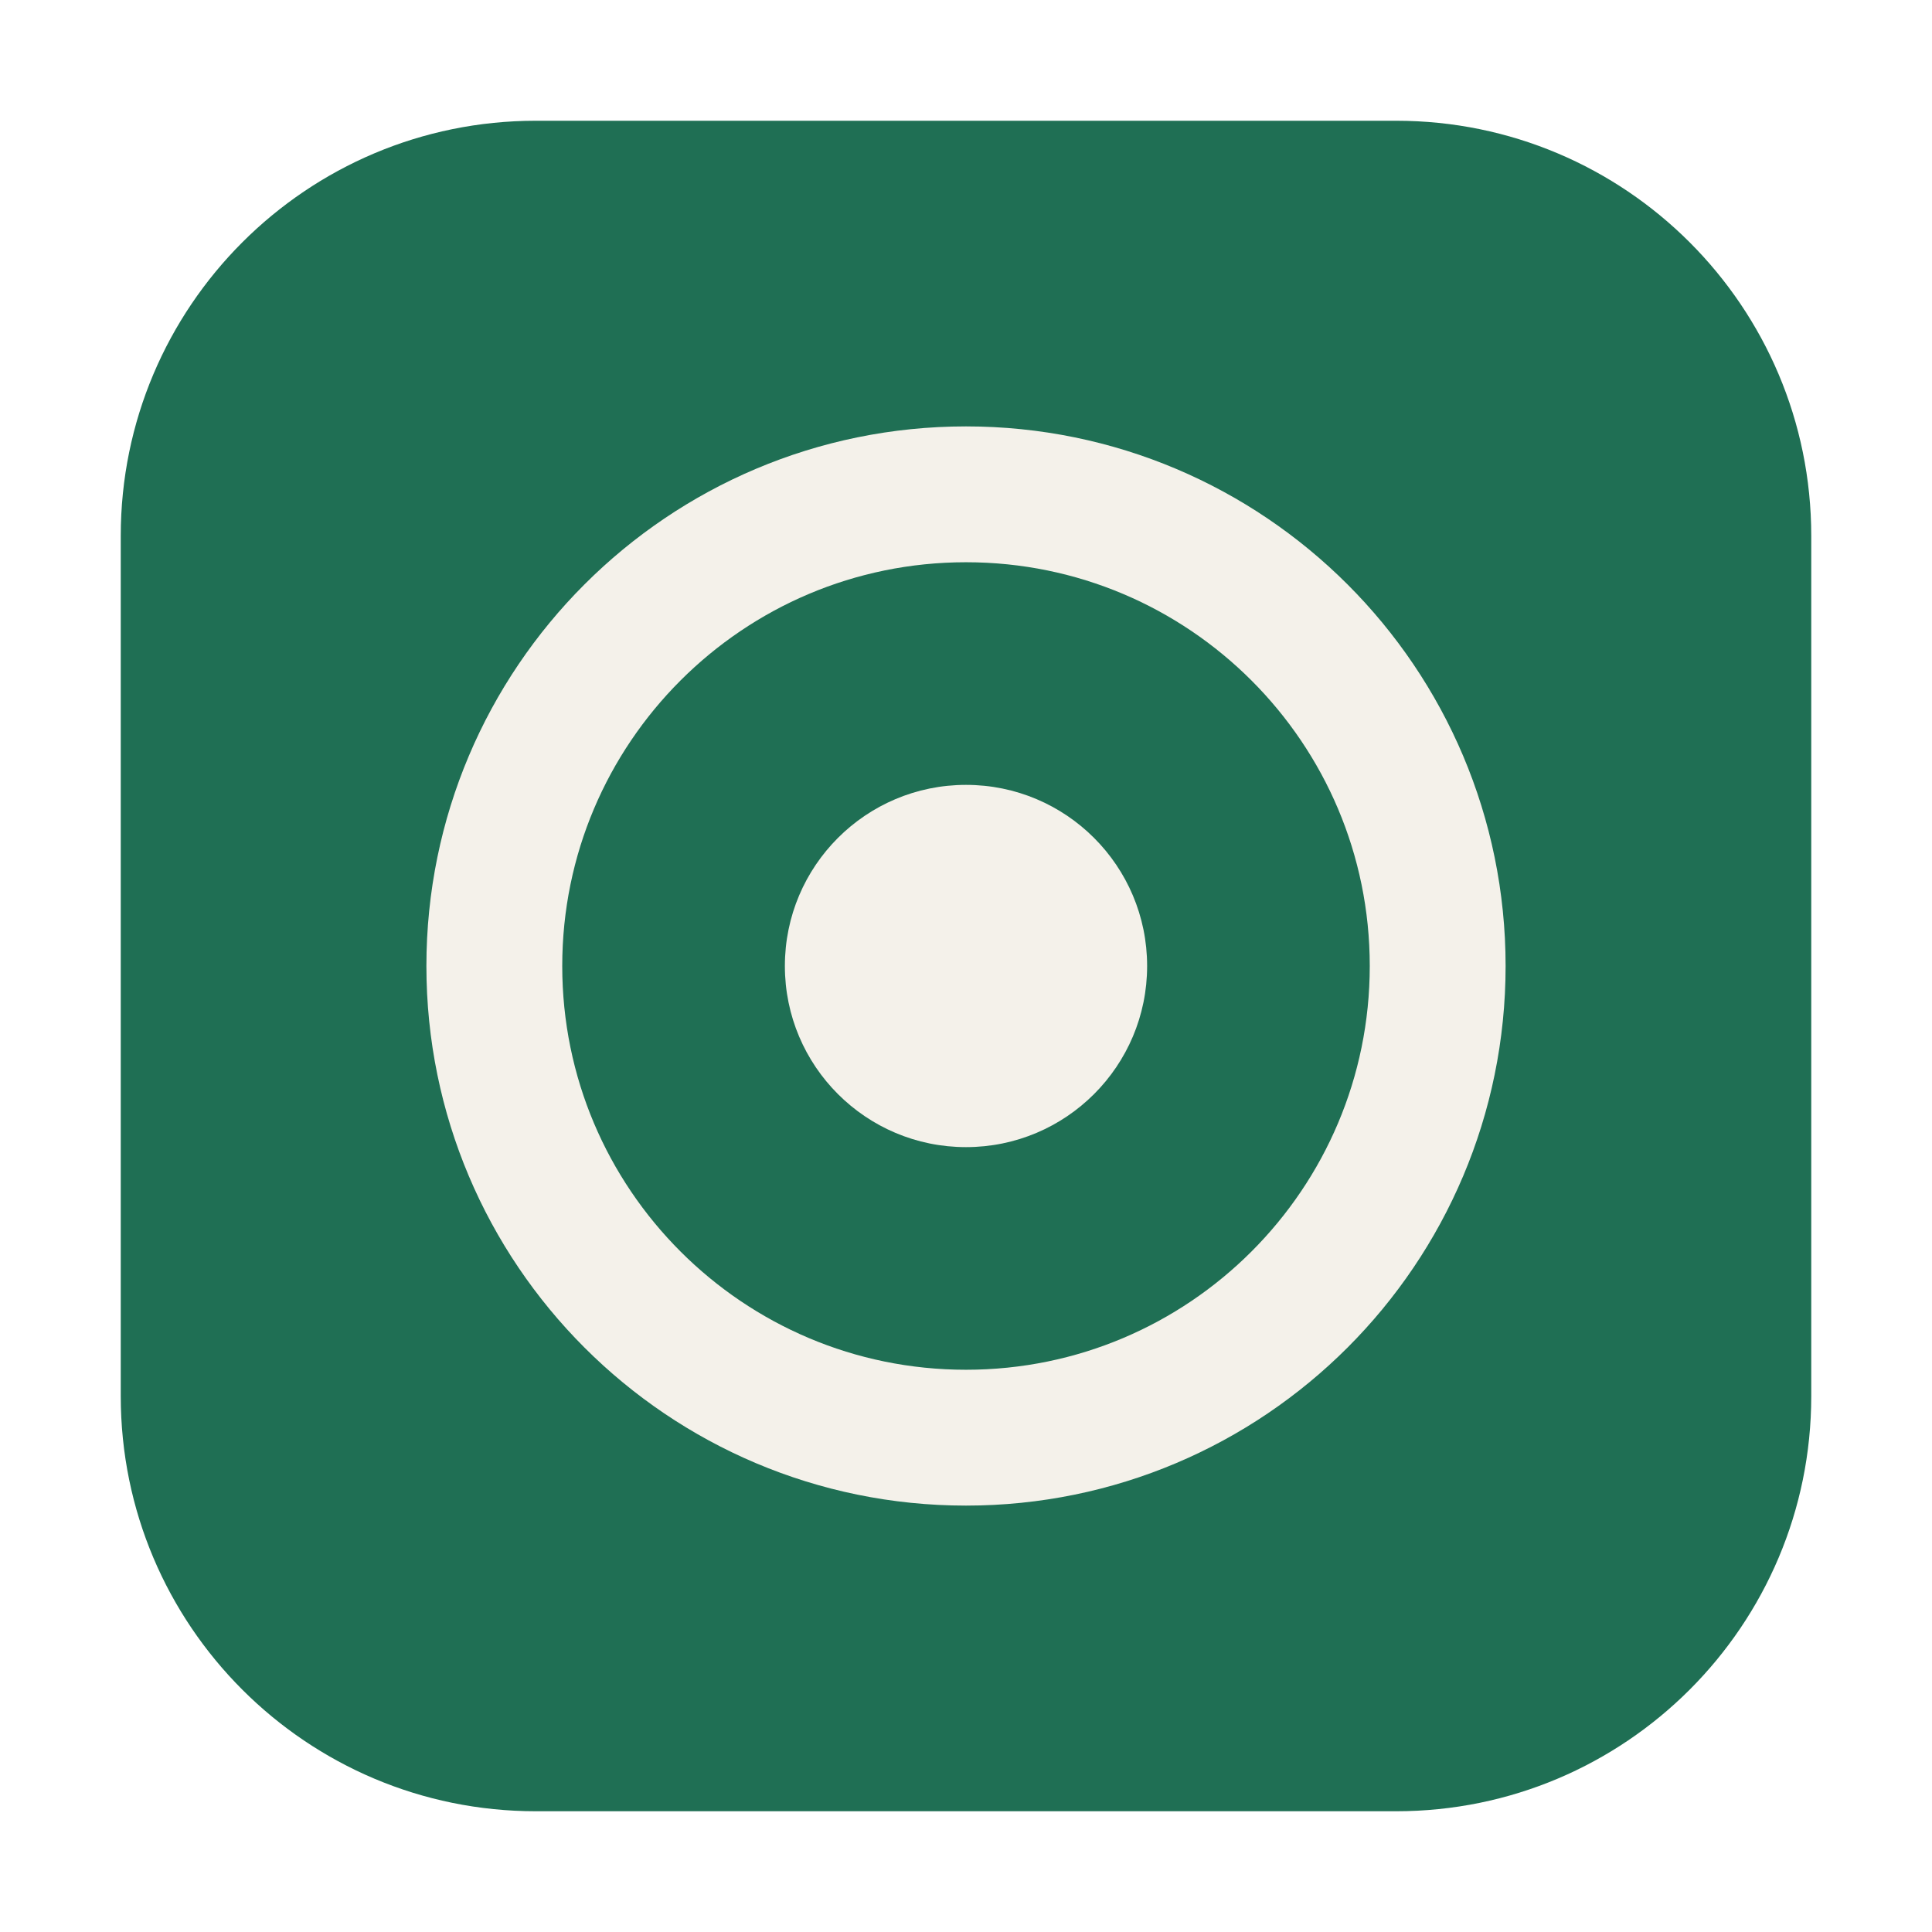
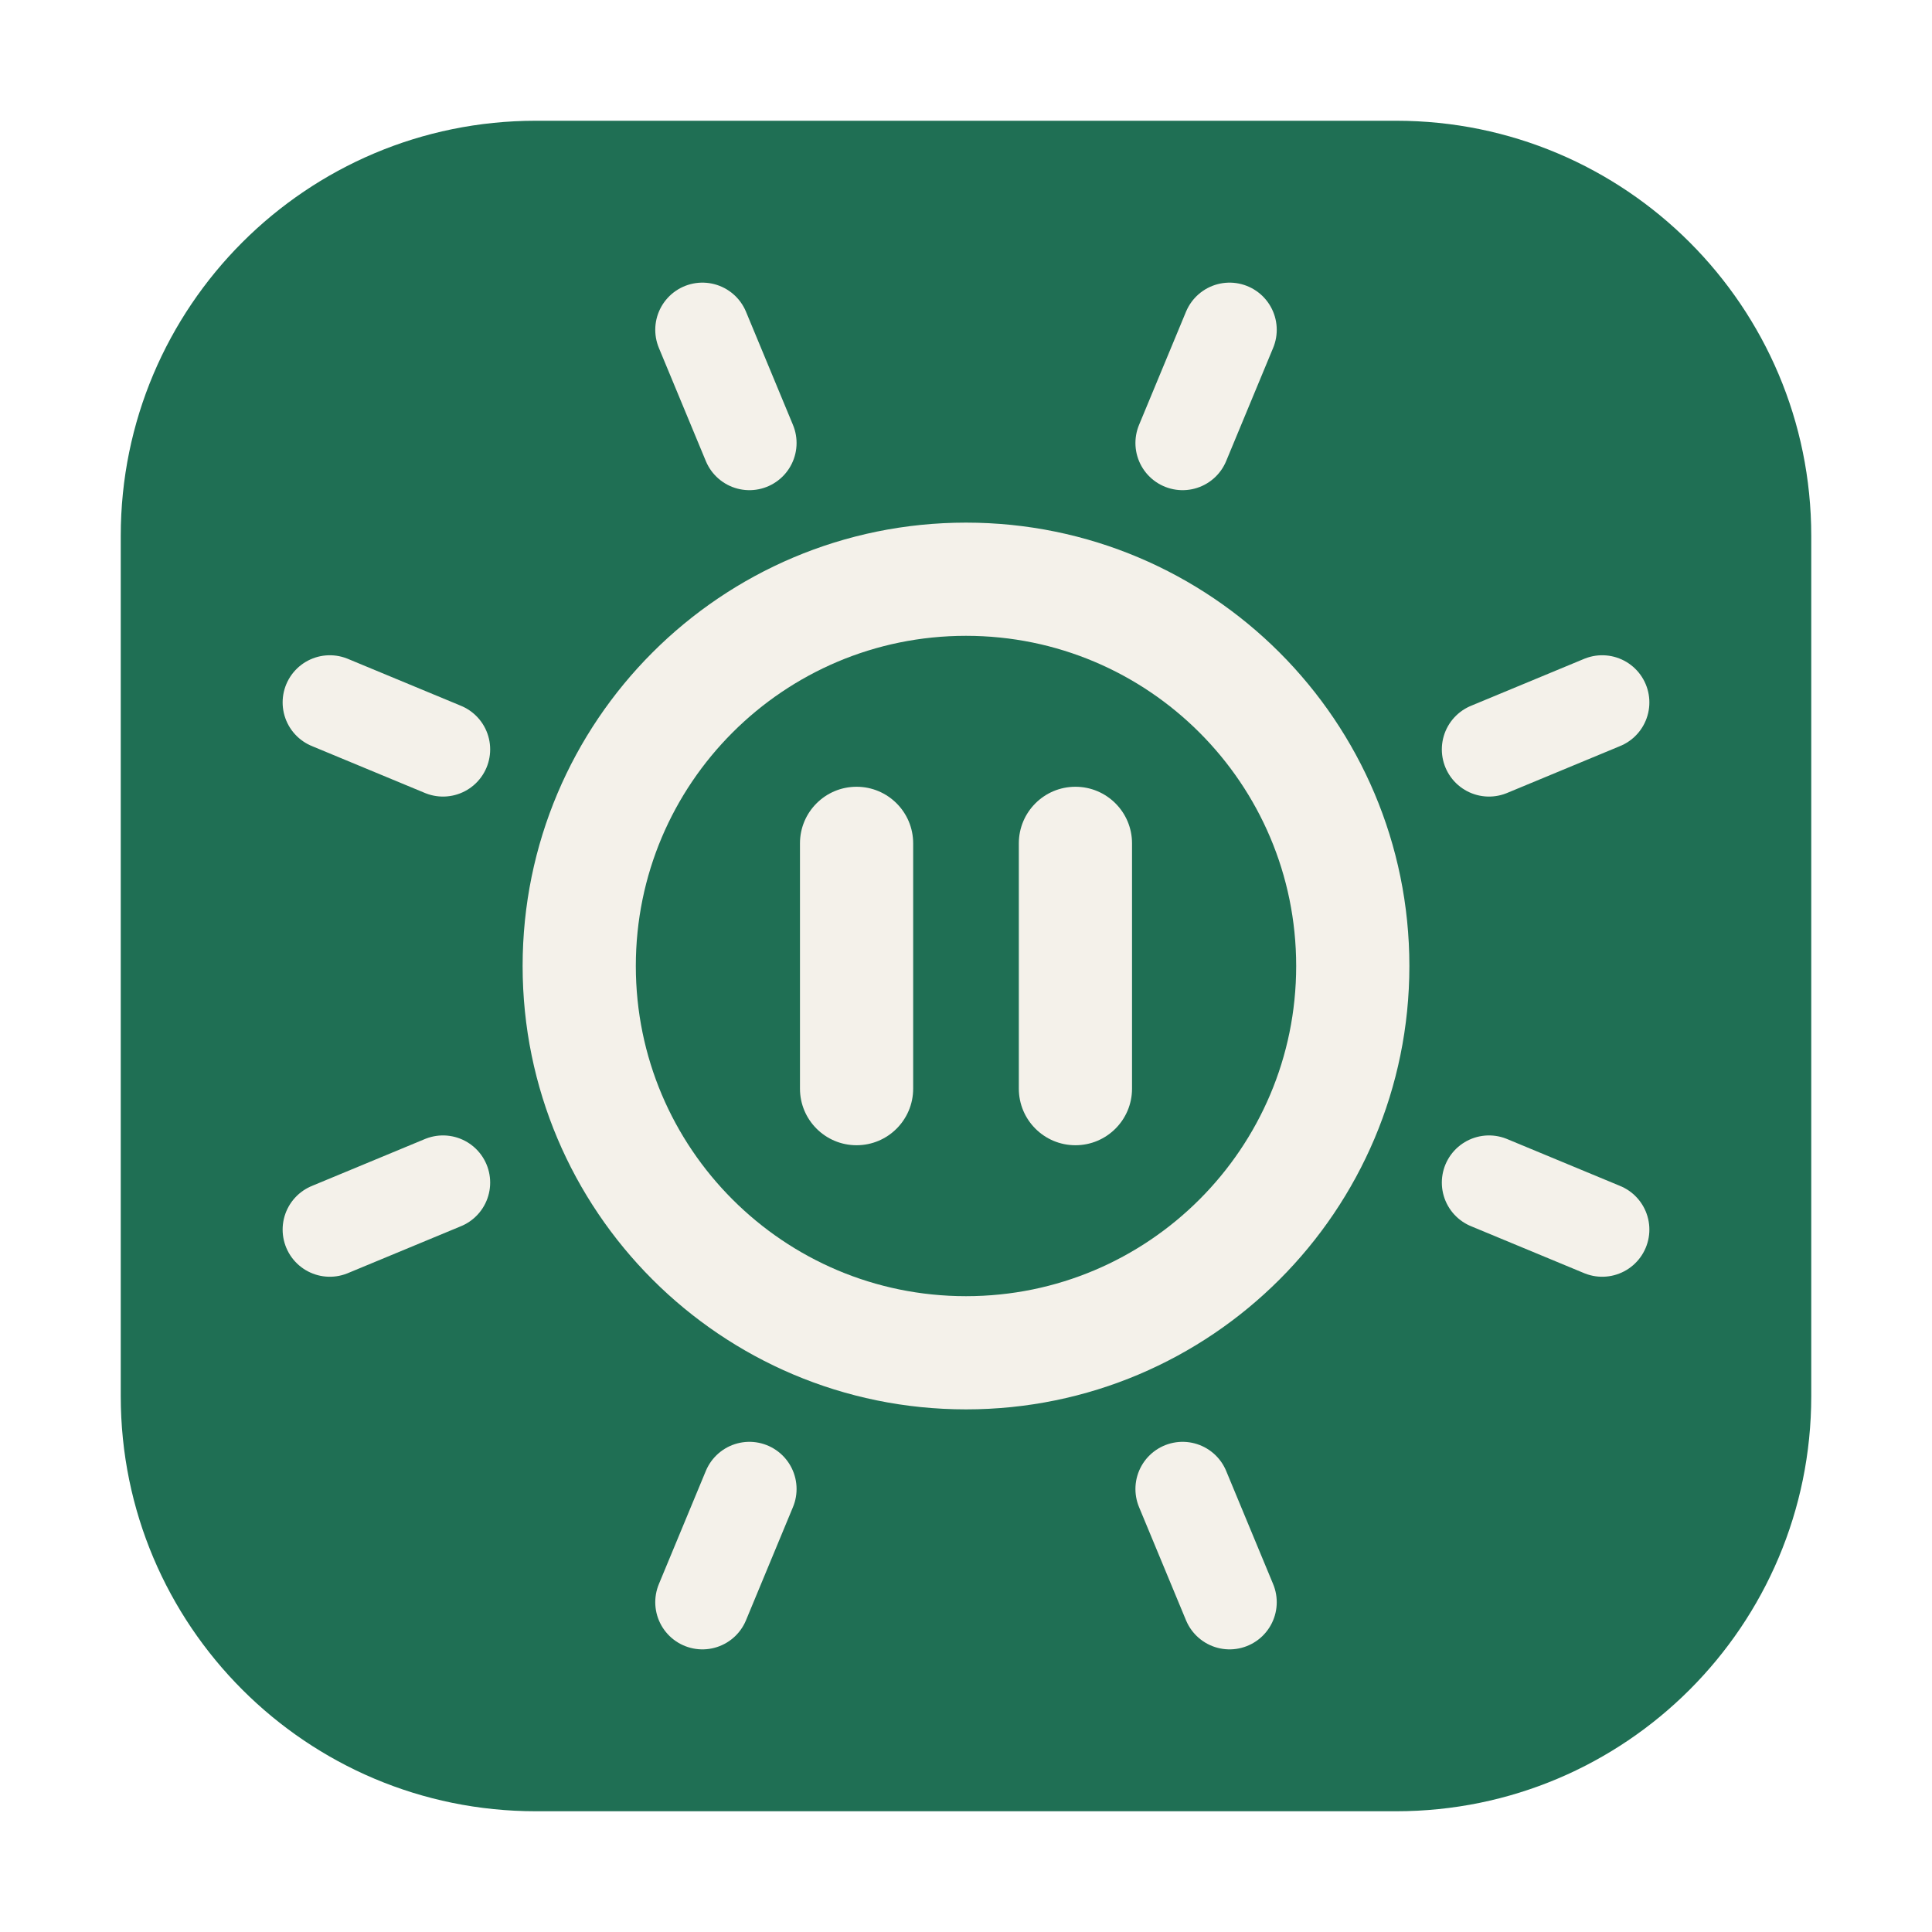
<svg xmlns="http://www.w3.org/2000/svg" width="1024" height="1024" viewBox="0 0 1024 1024">
  <rect x="64" y="64" width="896" height="896" rx="220" fill="#1f6f54" />
-   <circle cx="512" cy="512" r="250" fill="none" stroke="#f4f1ea" stroke-width="72" />
-   <circle cx="512" cy="512" r="96" fill="#f4f1ea" />
+   <circle cx="512" cy="512" r="205" fill="none" stroke="#f4f1ea" stroke-width="60" />
+   <g fill="#f4f1ea">
+     <rect x="424" y="417" width="60" height="190" rx="30" />
+     <rect x="540" y="417" width="60" height="190" rx="30" />
+   </g>
+   <g stroke="#f4f1ea" stroke-width="50" stroke-linecap="round">
+     <line x1="789.2" y1="626.8" x2="849.2" y2="651.7" />
+     <line x1="626.8" y1="789.2" x2="651.7" y2="849.2" />
+     <line x1="397.2" y1="789.2" x2="372.3" y2="849.2" />
+     <line x1="234.8" y1="626.8" x2="174.8" y2="651.7" />
+     <line x1="234.8" y1="397.2" x2="174.8" y2="372.3" />
+     <line x1="397.2" y1="234.8" x2="372.3" y2="174.8" />
+     <line x1="626.8" y1="234.8" x2="651.7" y2="174.8" />
+     <line x1="789.2" y1="397.2" x2="849.2" y2="372.3" />
+   </g>
</svg>
